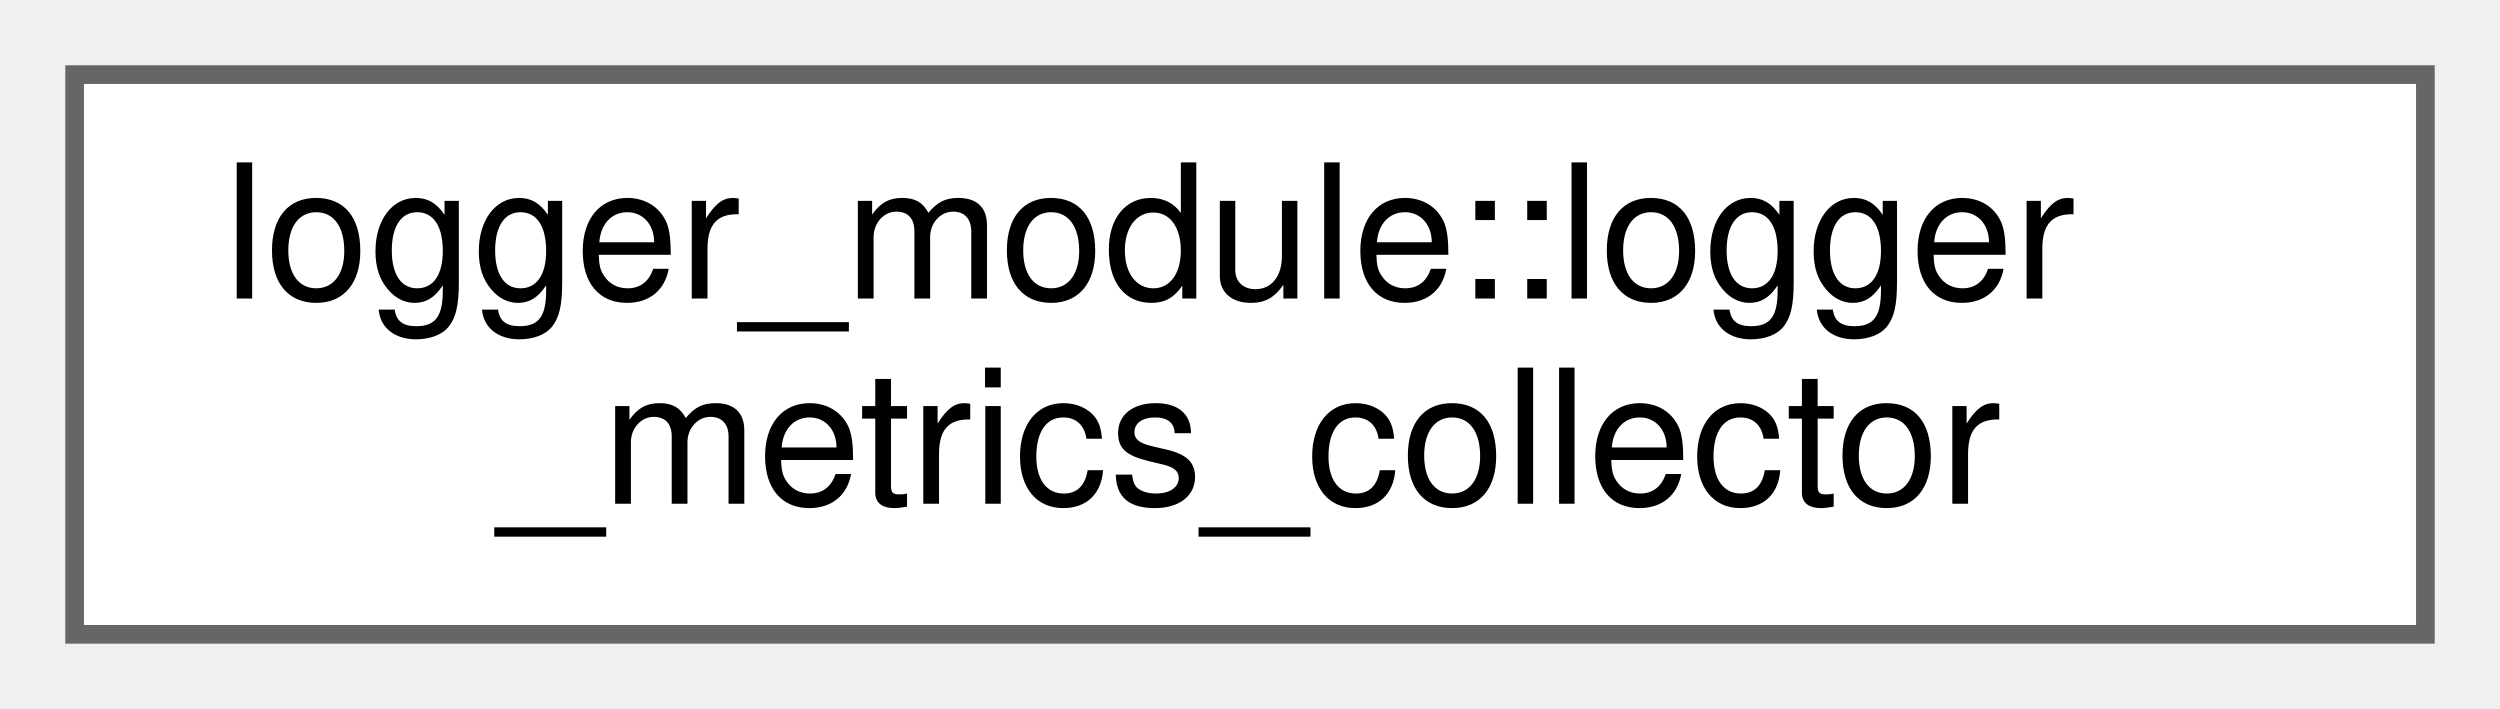
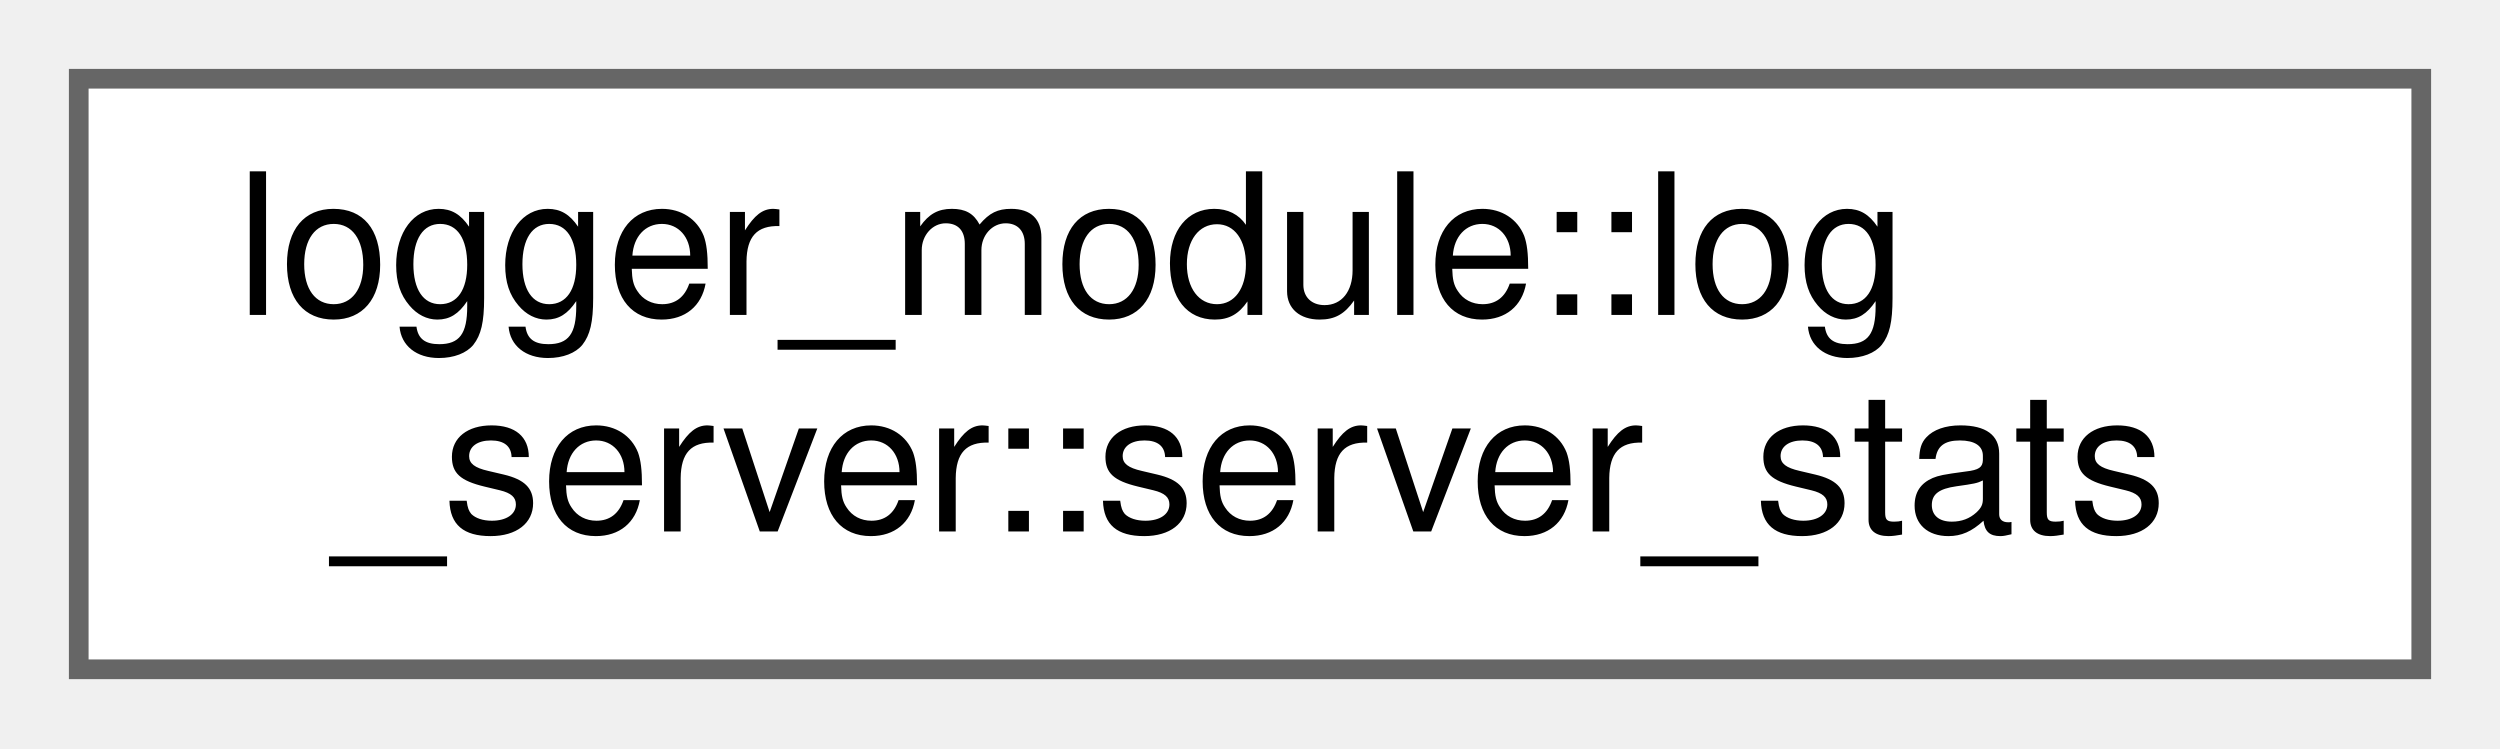
- <svg xmlns="http://www.w3.org/2000/svg" xmlns:xlink="http://www.w3.org/1999/xlink" width="134pt" height="38pt" viewBox="0.00 0.00 134.00 38.00">
+ <svg xmlns="http://www.w3.org/2000/svg" xmlns:xlink="http://www.w3.org/1999/xlink" width="127pt" height="38pt" viewBox="0.00 0.00 127.00 38.00">
  <g id="graph0" class="graph" transform="scale(1 1) rotate(0) translate(4 34)">
    <g id="Node000000" class="node">
      <g id="a_Node000000">
-         <a xlink:href="classlogger__module_1_1logger__metrics__collector.html" target="_top" xlink:title="Collects and manages logger performance metrics.">
-           <polygon fill="white" stroke="#666666" points="126,-30 0,-30 0,0 126,0 126,-30" />
-           <text text-anchor="start" x="8" y="-18" font-family="Helvetica,sans-Serif" font-size="10.00">logger_module::logger</text>
-           <text text-anchor="middle" x="63" y="-7" font-family="Helvetica,sans-Serif" font-size="10.00">_metrics_collector</text>
+         <a xlink:href="structlogger__module_1_1log__server_1_1server__stats.html" target="_top" xlink:title="Get server statistics.">
+           <polygon fill="white" stroke="#666666" points="119,-30 0,-30 0,0 119,0 119,-30" />
+           <text text-anchor="start" x="8" y="-18" font-family="Helvetica,sans-Serif" font-size="10.00">logger_module::log</text>
+           <text text-anchor="middle" x="59.5" y="-7" font-family="Helvetica,sans-Serif" font-size="10.00">_server::server_stats</text>
        </a>
      </g>
    </g>
  </g>
</svg>
